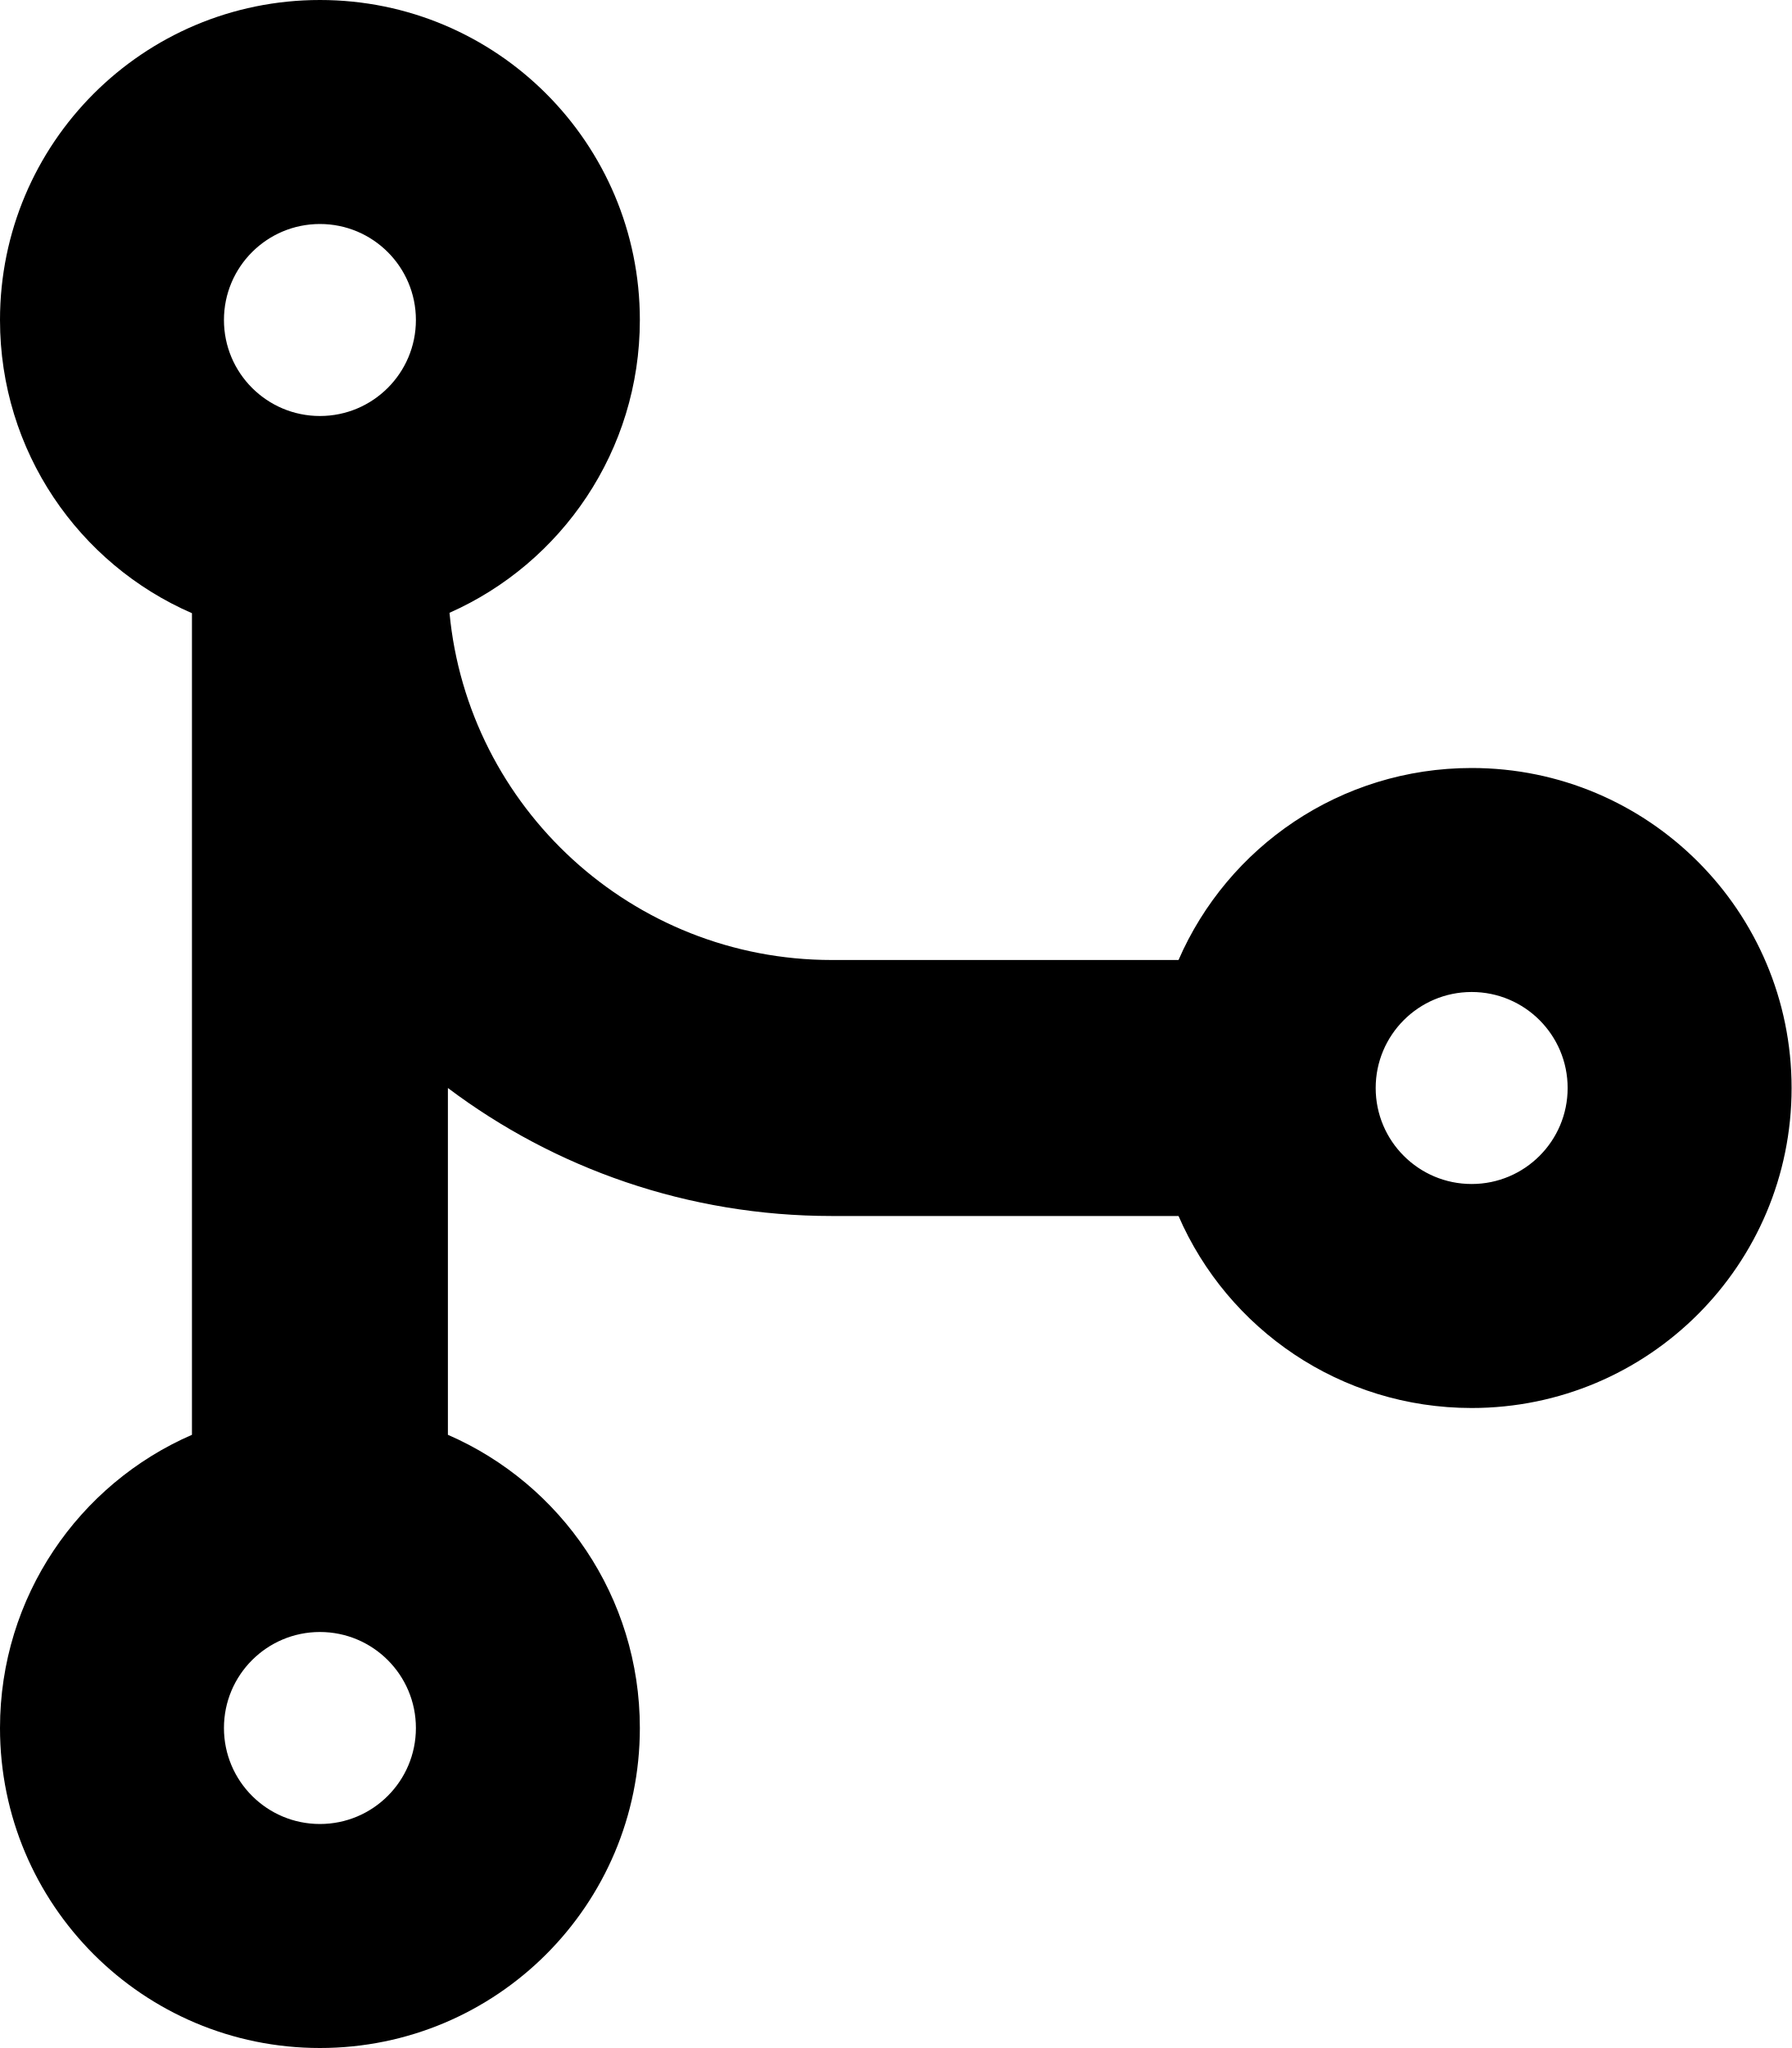
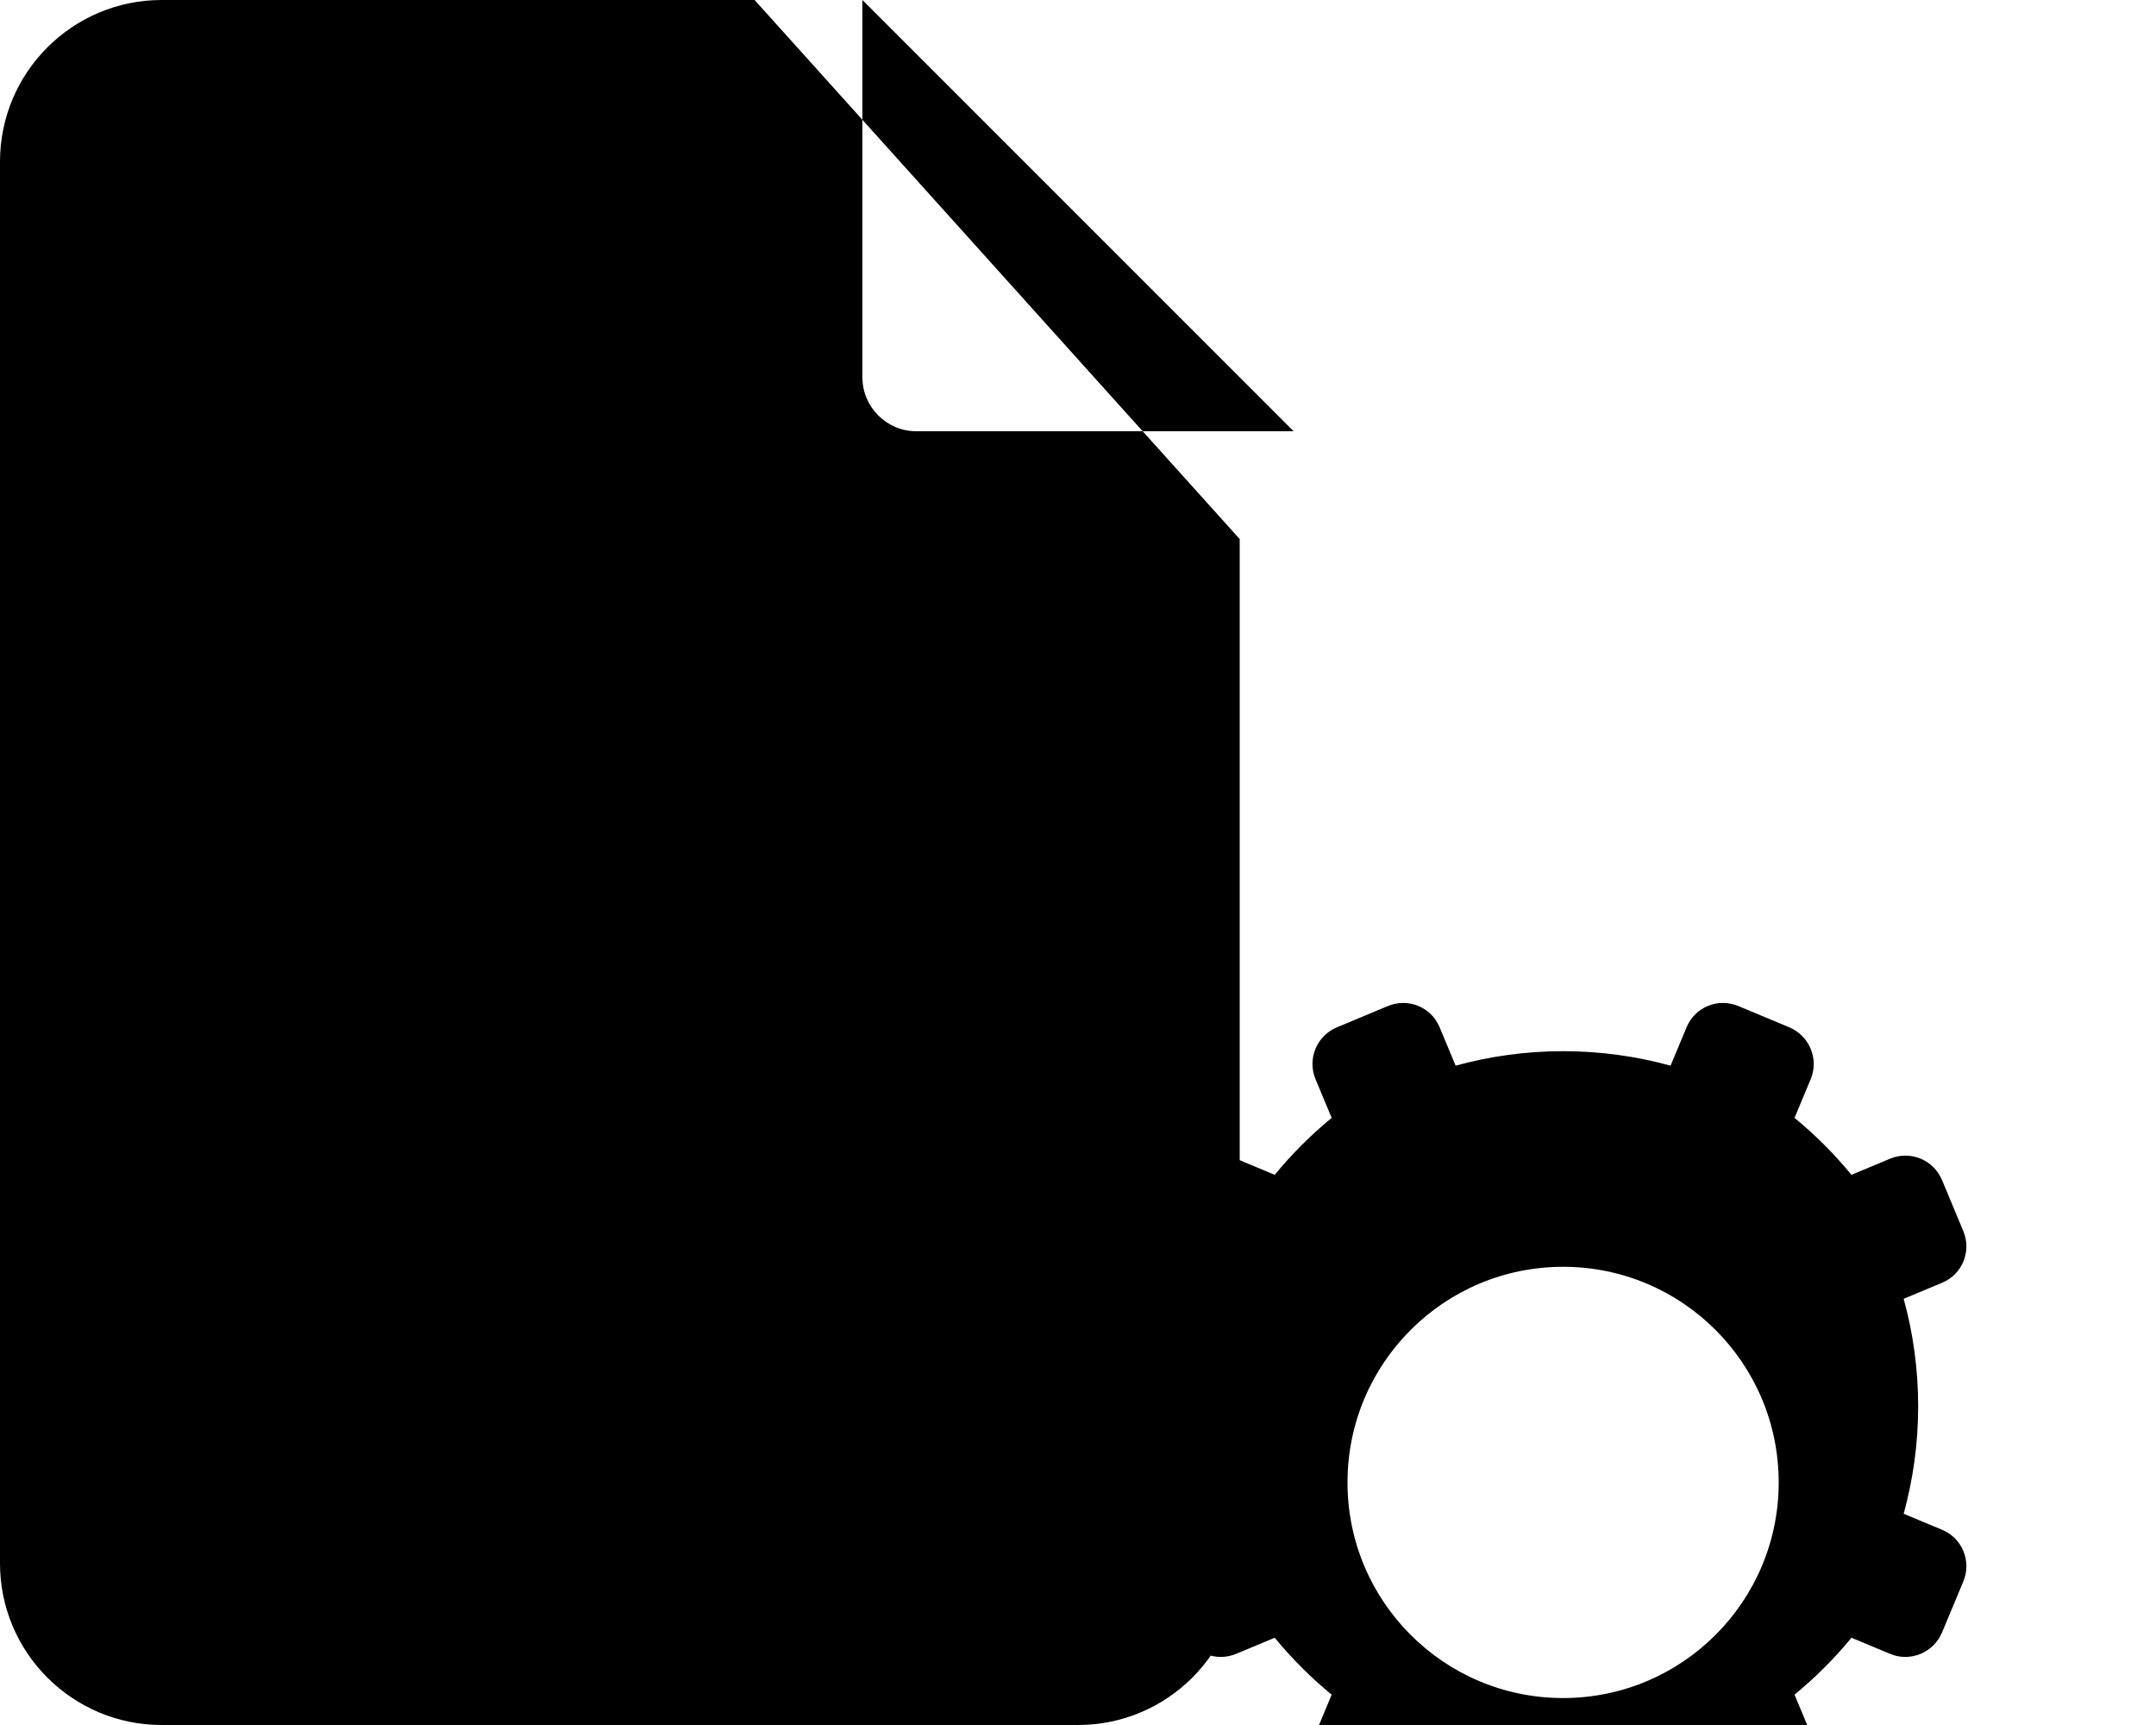
- <svg xmlns="http://www.w3.org/2000/svg" viewBox="0 0 448 512">
-   <path d="M80 56a24 24 0 1 1 0 48 24 24 0 1 1 0-48zm32.4 97.2c28-12.4 47.6-40.5 47.6-73.2c0-44.2-35.8-80-80-80S0 35.8 0 80c0 32.8 19.7 61 48 73.3V358.7C19.7 371 0 399.2 0 432c0 44.2 35.8 80 80 80s80-35.8 80-80c0-32.8-19.7-61-48-73.3V272c26.7 20.1 60 32 96 32h86.7c12.3 28.3 40.5 48 73.3 48c44.2 0 80-35.8 80-80s-35.8-80-80-80c-32.8 0-61 19.7-73.3 48H208c-49.9 0-91-38.1-95.6-86.8zM80 408a24 24 0 1 1 0 48 24 24 0 1 1 0-48zM344 272a24 24 0 1 1 48 0 24 24 0 1 1 -48 0z" />
+ <svg xmlns="http://www.w3.org/2000/svg" viewBox="0 0 640 512">
+   <path d="M224 0H48C21.5 0 0 21.5 0 48V464c0 26.5 21.5 48 48 48H320c26.5 0 48-21.5 48-48V160L224 0zM256 136V0l128 128H272c-8.8 0-16-7.2-16-16zm208 176c-11 0-21.7 1.5-31.9 4.3l-4.8-11.5c-2.5-5.9-9.3-8.7-15.3-6.2l-15.1 6.3c-6 2.5-8.9 9.3-6.4 15.4l4.8 11.5c-6.2 5.1-11.9 10.8-16.9 16.9l-11.5-4.8c-6-2.5-12.9 .4-15.4 6.4l-6.3 15.1c-2.5 6 0.3 12.8 6.2 15.3l11.5 4.8c-2.8 10.2-4.3 20.9-4.3 31.9s1.5 21.7 4.3 31.9l-11.5 4.8c-5.9 2.5-8.7 9.3-6.2 15.3l6.3 15.1c2.5 6 9.3 8.9 15.4 6.4l11.5-4.8c5.1 6.2 10.8 11.9 16.9 16.9l-4.8 11.5c-2.5 6 .4 12.9 6.4 15.4l15.1 6.3c6 2.5 12.8-.3 15.3-6.2l4.8-11.5c10.2 2.8 20.9 4.3 31.9 4.3s21.7-1.5 31.9-4.3l4.8 11.5c2.5 5.9 9.3 8.7 15.3 6.2l15.1-6.3c6-2.5 8.9-9.3 6.4-15.4l-4.8-11.5c6.2-5.1 11.9-10.8 16.9-16.9l11.5 4.8c6 2.5 12.9-.4 15.4-6.4l6.3-15.1c2.5-6-.3-12.8-6.2-15.3l-11.5-4.8c2.8-10.2 4.3-20.9 4.3-31.9s-1.5-21.7-4.3-31.9l11.5-4.8c5.9-2.5 8.7-9.3 6.2-15.3l-6.3-15.1c-2.5-6-9.3-8.9-15.4-6.4l-11.5 4.8c-5.1-6.2-10.8-11.9-16.9-16.9l4.8-11.5c2.5-6-.4-12.9-6.4-15.4l-15.1-6.3c-6-2.5-12.8 .3-15.3 6.2l-4.8 11.5c-10.2-2.8-20.9-4.3-31.9-4.3zm0 64a64 64 0 1 1 0 128 64 64 0 1 1 0-128z" />
</svg>
